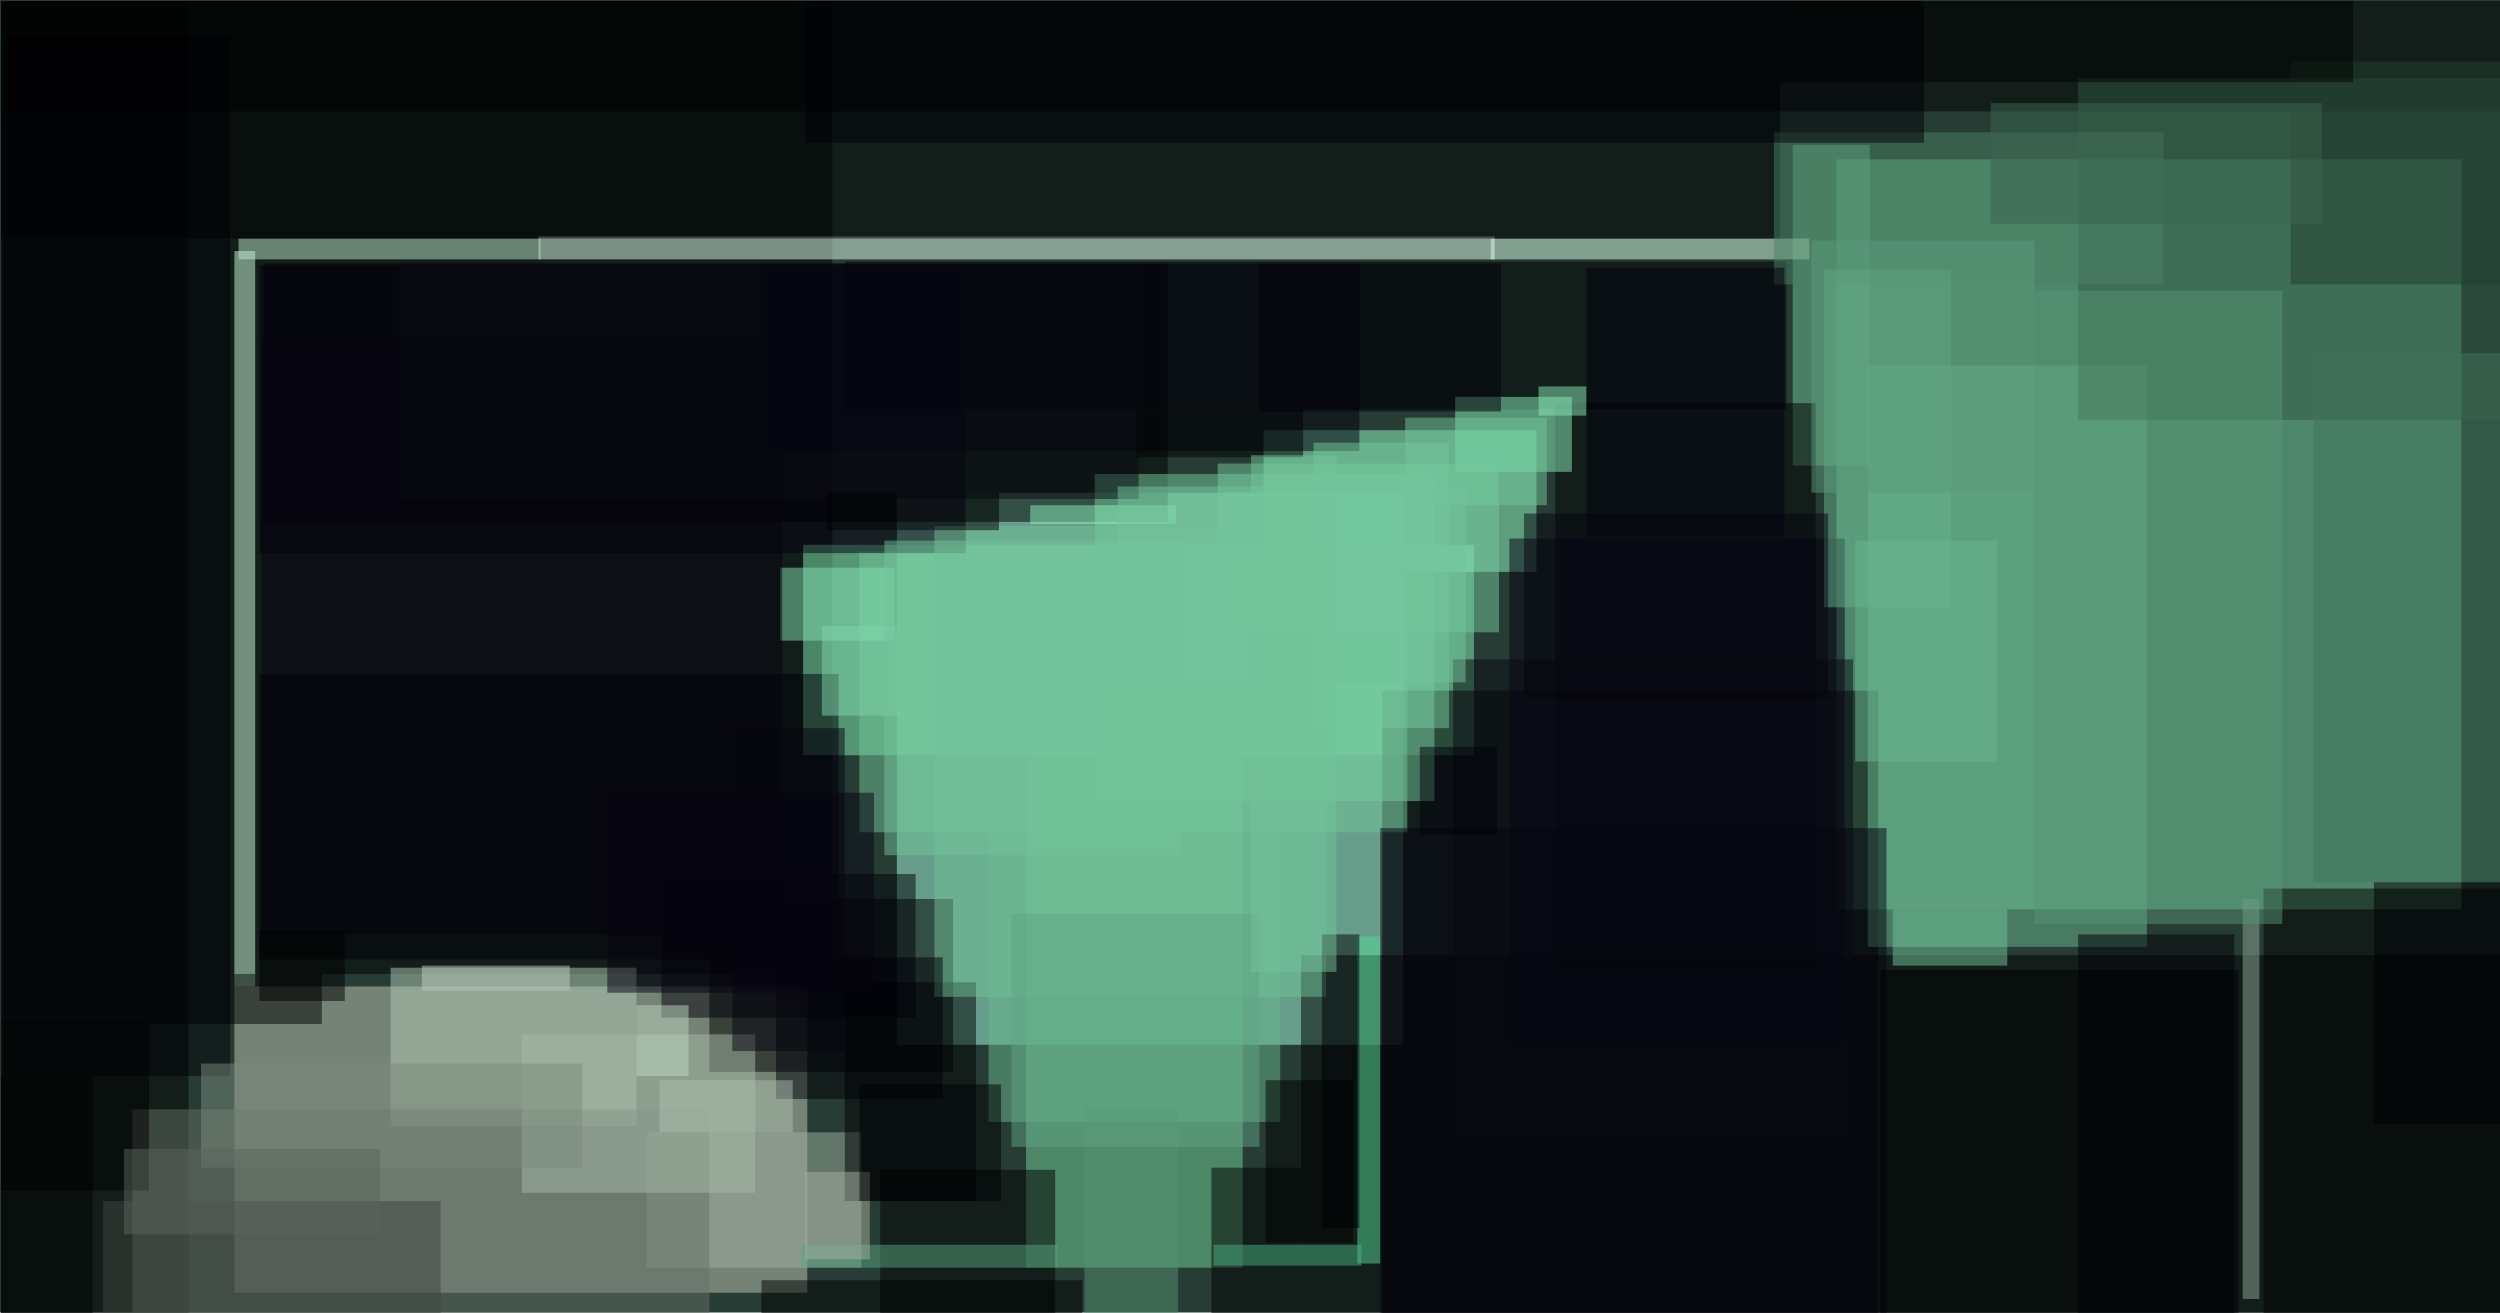
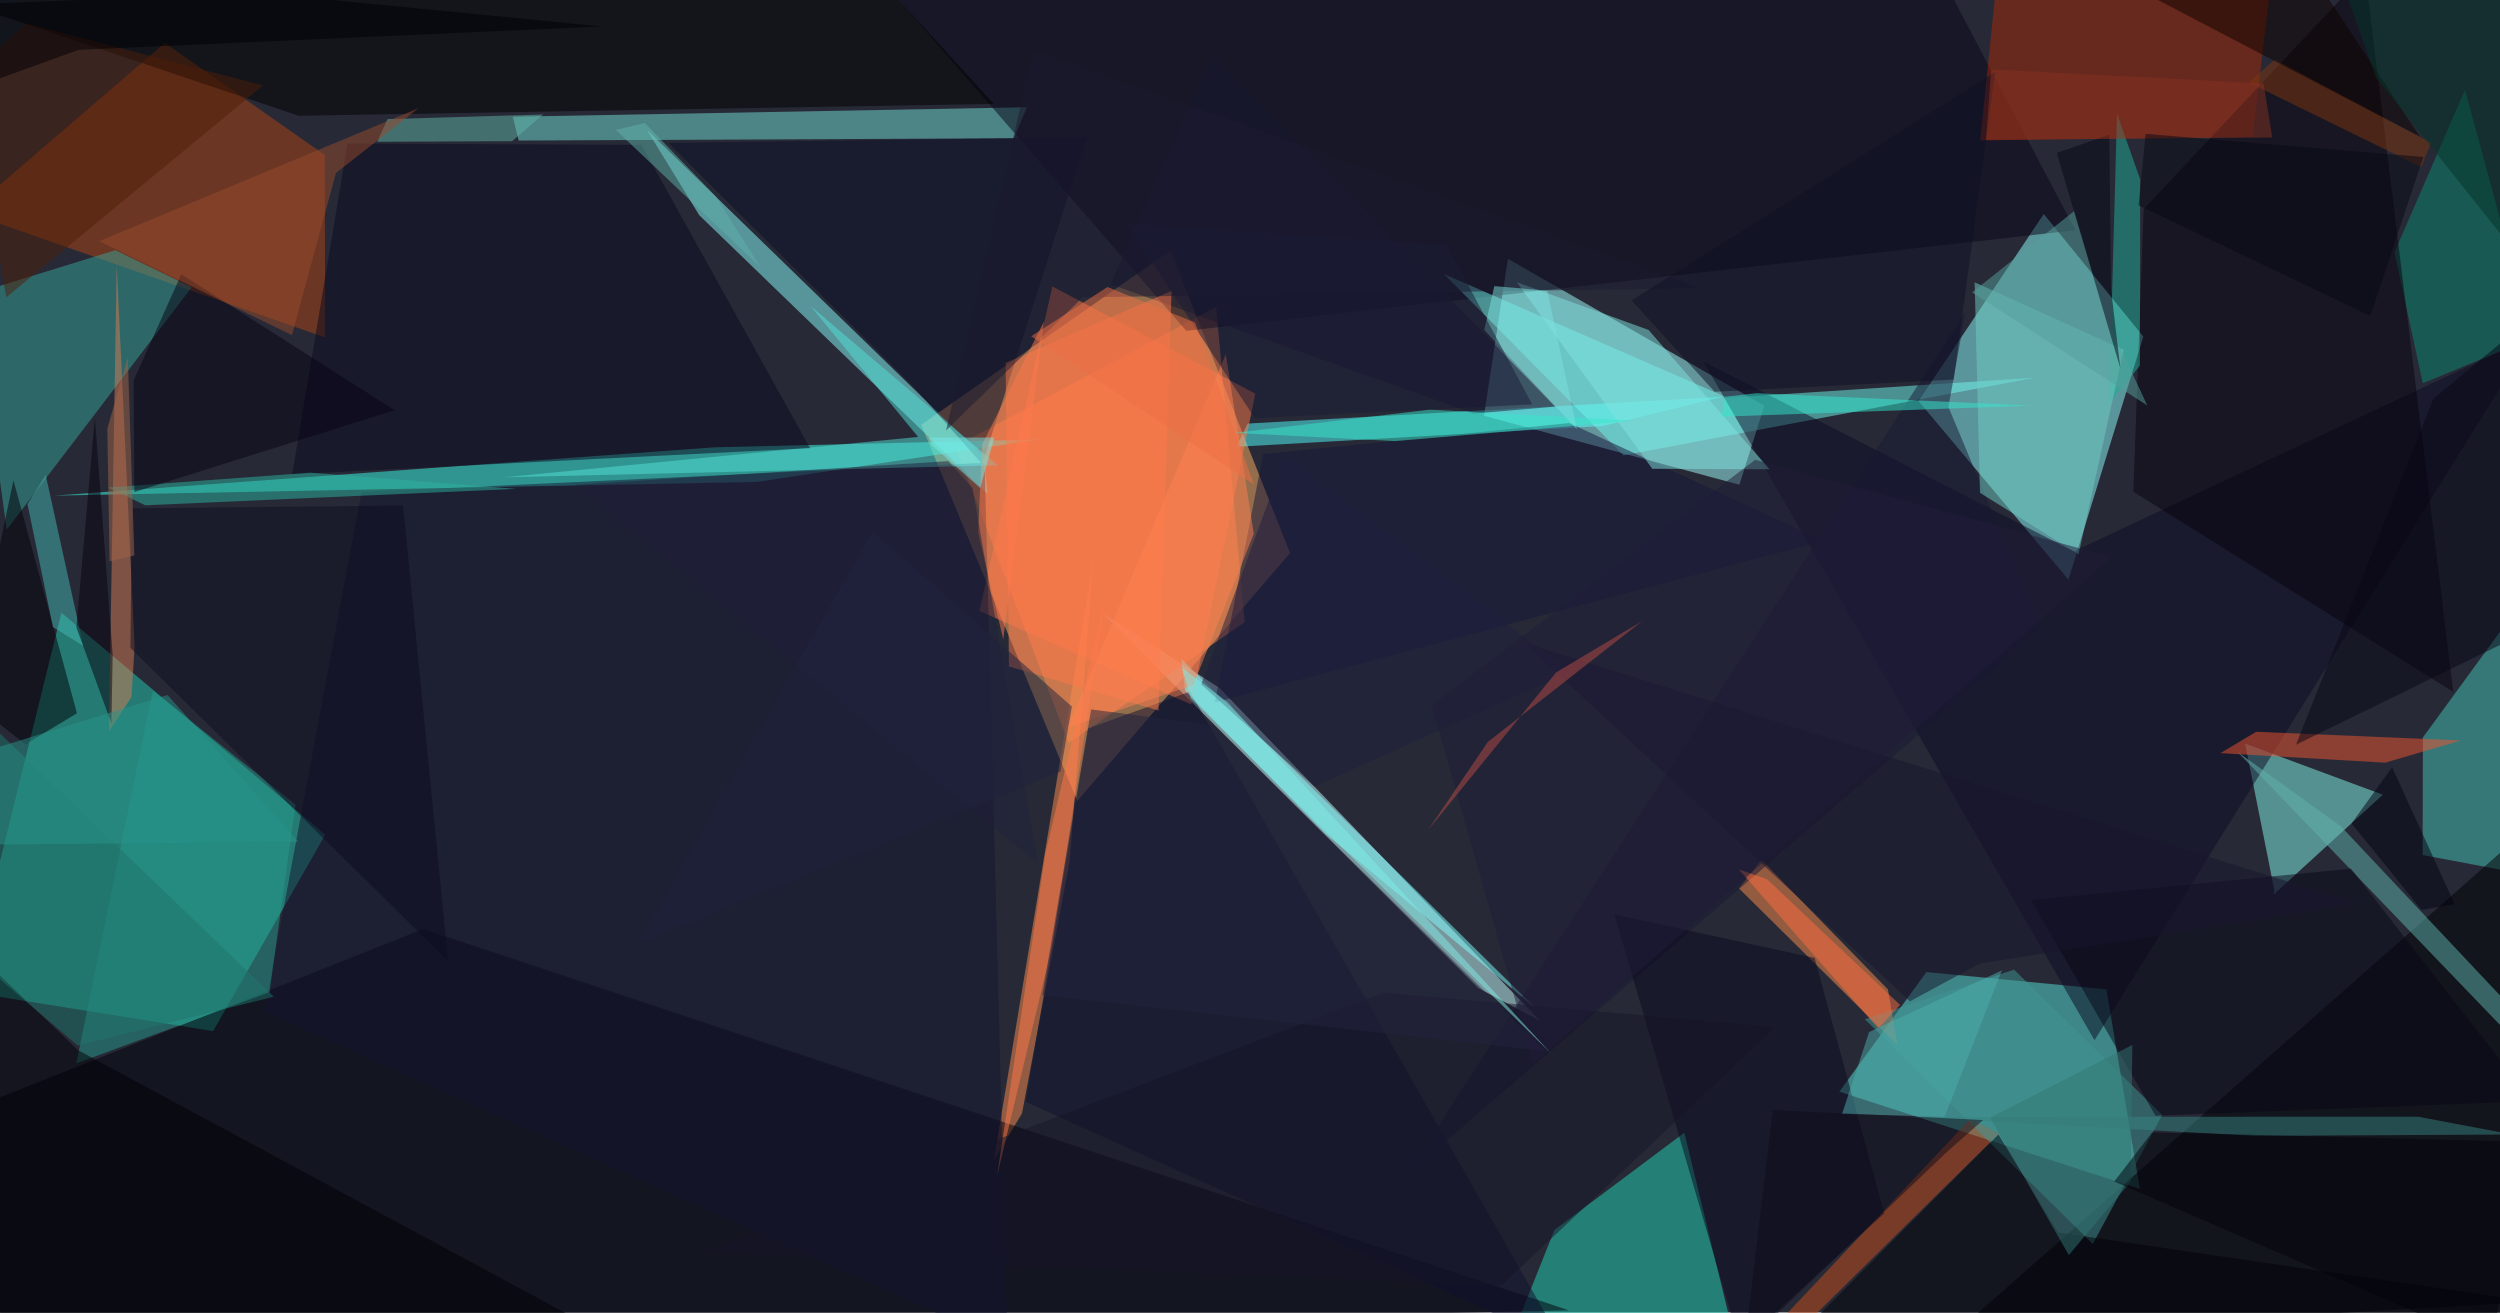
<svg xmlns="http://www.w3.org/2000/svg" version="1.1" width="1200" height="630">
-   <rect x="0" y="0" width="1200" height="630" fill="#273c35" />
+   <rect x="0" y="0" width="1200" height="630" fill="#272a36" />
  <g transform="scale(1) translate(0.5 0.5)">
-     <rect fill="#a5ffe1" fill-opacity="0.502" x="430" y="236" width="243" height="265" />
-     <rect fill="#75cf9f" fill-opacity="0.502" x="881" y="76" width="300" height="360" />
-     <rect fill="#c1c9b8" fill-opacity="0.502" x="112" y="473" width="275" height="147" />
-     <rect fill="#000000" fill-opacity="0.502" x="0" y="0" width="399" height="467" />
-     <rect fill="#84efb3" fill-opacity="0.502" x="385" y="261" width="322" height="101" />
-     <rect fill="#000000" fill-opacity="0.502" x="663" y="331" width="238" height="299" />
-     <rect fill="#94ffc9" fill-opacity="0.502" x="606" y="206" width="131" height="68" />
-     <rect fill="#e6fff3" fill-opacity="0.502" x="258" y="113" width="459" height="11" />
-     <rect fill="#000000" fill-opacity="0.502" x="624" y="458" width="576" height="172" />
-     <rect fill="#73d19c" fill-opacity="0.502" x="492" y="356" width="104" height="252" />
-     <rect fill="#000000" fill-opacity="0.502" x="126" y="126" width="434" height="124" />
-     <rect fill="#000000" fill-opacity="0.502" x="340" y="431" width="117" height="83" />
-     <rect fill="#6cb992" fill-opacity="0.502" x="896" y="175" width="134" height="279" />
-     <rect fill="#d1ffde" fill-opacity="0.502" x="112" y="120" width="10" height="353" />
-     <rect fill="#76cda0" fill-opacity="0.502" x="525" y="227" width="163" height="157" />
-     <rect fill="#b2c7b4" fill-opacity="0.502" x="187" y="464" width="118" height="76" />
-     <rect fill="#000000" fill-opacity="0.502" x="405" y="125" width="452" height="71" />
-     <rect fill="#000000" fill-opacity="0.502" x="0" y="0" width="90" height="630" />
-     <rect fill="#bde7c9" fill-opacity="0.502" x="114" y="114" width="145" height="10" />
-     <rect fill="#6fbf96" fill-opacity="0.502" x="860" y="69" width="37" height="154" />
-     <rect fill="#000000" fill-opacity="0.502" x="1086" y="426" width="114" height="204" />
-     <rect fill="#dbffe8" fill-opacity="0.502" x="715" y="114" width="153" height="10" />
-     <rect fill="#000007" fill-opacity="0.502" x="124" y="323" width="278" height="137" />
-     <rect fill="#000000" fill-opacity="0.502" x="0" y="0" width="854" height="114" />
-     <rect fill="#000002" fill-opacity="0.502" x="746" y="193" width="125" height="273" />
-     <rect fill="#000000" fill-opacity="0.502" x="1" y="0" width="1199" height="53" />
-     <rect fill="#a0af9f" fill-opacity="0.502" x="310" y="543" width="103" height="65" />
-     <rect fill="#677166" fill-opacity="0.502" x="63" y="532" width="277" height="98" />
-     <rect fill="#8aefbc" fill-opacity="0.502" x="698" y="190" width="56" height="36" />
-     <rect fill="#000000" fill-opacity="0.502" x="405" y="471" width="63" height="105" />
-     <rect fill="#72c59a" fill-opacity="0.502" x="412" y="264" width="263" height="135" />
-     <rect fill="#a5baa8" fill-opacity="0.502" x="250" y="496" width="112" height="76" />
-     <rect fill="#69b88e" fill-opacity="0.502" x="474" y="399" width="140" height="139" />
-     <rect fill="#315643" fill-opacity="0.502" x="997" y="37" width="203" height="164" />
-     <rect fill="#02000e" fill-opacity="0.502" x="365" y="126" width="287" height="90" />
-     <rect fill="#000000" fill-opacity="0.502" x="422" y="561" width="84" height="69" />
-     <rect fill="#050012" fill-opacity="0.502" x="724" y="258" width="161" height="241" />
-     <rect fill="#05020f" fill-opacity="0.502" x="662" y="397" width="243" height="233" />
-     <rect fill="#56d799" fill-opacity="0.502" x="651" y="449" width="11" height="157" />
-     <rect fill="#050010" fill-opacity="0.502" x="124" y="127" width="339" height="138" />
-     <rect fill="#000000" fill-opacity="0.502" x="0" y="467" width="154" height="24" />
-     <rect fill="#000008" fill-opacity="0.502" x="317" y="419" width="122" height="69" />
-     <rect fill="#000000" fill-opacity="0.502" x="581" y="560" width="43" height="70" />
-     <rect fill="#76caa0" fill-opacity="0.502" x="584" y="222" width="135" height="81" />
-     <rect fill="#8ca793" fill-opacity="0.502" x="1076" y="431" width="8" height="192" />
-     <rect fill="#000000" fill-opacity="0.502" x="902" y="465" width="172" height="165" />
-     <rect fill="#85e1b5" fill-opacity="0.502" x="374" y="272" width="55" height="35" />
-     <rect fill="#4b8065" fill-opacity="0.502" x="851" y="63" width="187" height="73" />
-     <rect fill="#43745b" fill-opacity="0.502" x="1110" y="169" width="90" height="254" />
-     <rect fill="#3f453f" fill-opacity="0.502" x="49" y="576" width="162" height="54" />
-     <rect fill="#000008" fill-opacity="0.502" x="386" y="0" width="537" height="68" />
-     <rect fill="#67af8b" fill-opacity="0.502" x="875" y="129" width="61" height="162" />
-     <rect fill="#71c499" fill-opacity="0.502" x="908" y="436" width="55" height="27" />
-     <rect fill="#70c097" fill-opacity="0.502" x="448" y="252" width="188" height="226" />
-     <rect fill="#000006" fill-opacity="0.502" x="372" y="459" width="80" height="68" />
-     <rect fill="#000000" fill-opacity="0.502" x="365" y="614" width="154" height="16" />
-     <rect fill="#5ba580" fill-opacity="0.502" x="384" y="597" width="123" height="11" />
-     <rect fill="#000007" fill-opacity="0.502" x="1" y="17" width="109" height="499" />
-     <rect fill="#233e30" fill-opacity="0.502" x="1099" y="29" width="101" height="107" />
-     <rect fill="#000004" fill-opacity="0.502" x="634" y="448" width="18" height="141" />
-     <rect fill="#090a13" fill-opacity="0.502" x="697" y="316" width="192" height="231" />
-     <rect fill="#070210" fill-opacity="0.502" x="291" y="380" width="128" height="96" />
-     <rect fill="#a5afa2" fill-opacity="0.502" x="386" y="562" width="31" height="42" />
-     <rect fill="#7b8a7d" fill-opacity="0.502" x="96" y="510" width="183" height="50" />
-     <rect fill="#49b281" fill-opacity="0.502" x="582" y="597" width="71" height="10" />
-     <rect fill="#569375" fill-opacity="0.502" x="976" y="139" width="119" height="304" />
-     <rect fill="#75c79e" fill-opacity="0.502" x="630" y="212" width="65" height="137" />
-     <rect fill="#06020f" fill-opacity="0.502" x="125" y="162" width="250" height="286" />
-     <rect fill="#000006" fill-opacity="0.502" x="997" y="448" width="75" height="182" />
-     <rect fill="#8bf2bc" fill-opacity="0.502" x="494" y="242" width="70" height="9" />
-     <rect fill="#000001" fill-opacity="0.502" x="607" y="518" width="42" height="78" />
-     <rect fill="#000003" fill-opacity="0.502" x="412" y="520" width="68" height="56" />
-     <rect fill="#bccfbd" fill-opacity="0.502" x="202" y="463" width="71" height="12" />
-     <rect fill="#559173" fill-opacity="0.502" x="520" y="531" width="45" height="99" />
-     <rect fill="#6bb691" fill-opacity="0.502" x="890" y="259" width="68" height="106" />
-     <rect fill="#060510" fill-opacity="0.502" x="351" y="349" width="54" height="155" />
-     <rect fill="#090a12" fill-opacity="0.502" x="191" y="126" width="355" height="113" />
-     <rect fill="#000000" fill-opacity="0.502" x="854" y="0" width="275" height="39" />
-     <rect fill="#02000b" fill-opacity="0.502" x="604" y="126" width="116" height="71" />
-     <rect fill="#000000" fill-opacity="0.502" x="0" y="490" width="71" height="81" />
-     <rect fill="#88eaba" fill-opacity="0.502" x="738" y="185" width="23" height="14" />
-     <rect fill="#72c59b" fill-opacity="0.502" x="674" y="200" width="68" height="42" />
-     <rect fill="#000002" fill-opacity="0.502" x="1139" y="423" width="61" height="116" />
-     <rect fill="#7ed4aa" fill-opacity="0.502" x="394" y="300" width="37" height="43" />
-     <rect fill="#06040f" fill-opacity="0.502" x="731" y="246" width="146" height="89" />
-     <rect fill="#03000e" fill-opacity="0.502" x="761" y="128" width="95" height="129" />
-     <rect fill="#000003" fill-opacity="0.502" x="396" y="236" width="83" height="18" />
-     <rect fill="#abc0ae" fill-opacity="0.502" x="316" y="518" width="64" height="25" />
-     <rect fill="#bdd5c0" fill-opacity="0.502" x="305" y="482" width="25" height="34" />
-     <rect fill="#72c299" fill-opacity="0.502" x="424" y="259" width="143" height="151" />
-     <rect fill="#000003" fill-opacity="0.502" x="545" y="196" width="80" height="23" />
-     <rect fill="#61a483" fill-opacity="0.502" x="485" y="438" width="119" height="112" />
-     <rect fill="#000000" fill-opacity="0.502" x="124" y="446" width="41" height="34" />
-     <rect fill="#00000a" fill-opacity="0.502" x="681" y="358" width="37" height="42" />
-     <rect fill="#000000" fill-opacity="0.502" x="0" y="516" width="44" height="114" />
-     <rect fill="#73c49b" fill-opacity="0.502" x="536" y="233" width="167" height="94" />
-     <rect fill="#72c49a" fill-opacity="0.502" x="600" y="218" width="41" height="248" />
-     <rect fill="#5a655c" fill-opacity="0.502" x="59" y="551" width="123" height="41" />
-     <rect fill="#5a997a" fill-opacity="0.502" x="869" y="115" width="107" height="121" />
-     <rect fill="#3a644f" fill-opacity="0.502" x="955" y="49" width="159" height="58" />
+     <polygon fill="#ffb062" fill-opacity="0.502" points="561.297,119.779,441.682,203.4,516.593,383.972,618.721,264.94" />
+     <polygon fill="#a0ffff" fill-opacity="0.502" points="723.296,123.732,846.381,194.244,834.4,232.177,711.822,199.089" />
+     <polygon fill="#8dffff" fill-opacity="0.502" points="1028.31,161.06,992.348,277.728,920.4,192.016,980.509,102.234" />
+     <polygon fill="#24cbb0" fill-opacity="0.502" points="28.994,293.641,155.618,400.139,101.796,494.439,-16,475.552" />
+     <polygon fill="#56e2d8" fill-opacity="0.502" points="1026.652,570.195,882.366,523.513,924.18,466.095,1010.566,474.393" />
+     <polygon fill="#c9ffff" fill-opacity="0.502" points="528.766,293.925,584.768,329.649,738.652,489.455,709.145,473.817" />
+     <polygon fill="#ff844f" fill-opacity="0.502" points="596.918,298.22,583.248,146.764,458.009,213.818,512.425,356.049" />
+     <polygon fill="#3affea" fill-opacity="0.502" points="342.109,214.223,498.176,210.431,362.766,230.805,25.572,237.404" />
+     <polygon fill="#88ffff" fill-opacity="0.502" points="335.164,102.824,473.545,236.56,471.565,218.685,309.918,61.688" />
+     <polygon fill="#b04310" fill-opacity="0.502" points="155.402,73.911,155.557,161.474,-16,101.529,78.635,20.081" />
+     <polygon fill="#22d4b7" fill-opacity="0.502" points="745.62,589.886,723.64,645,829.835,633.075,807.988,543.192" />
+     <polygon fill="#75ded3" fill-opacity="0.502" points="492.47,50.987,486.062,65.873,248.466,66.96,245.653,55.524" />
+     <polygon fill="#52ffff" fill-opacity="0.502" points="592.993,213.957,768.863,203.981,826.013,189.99,598.383,202.811" />
+     <polygon fill="#85f7eb" fill-opacity="0.502" points="1077.167,356.449,1091.139,426.569,1090.779,428.926,1143.229,380.963" />
+     <polygon fill="#ff8c4e" fill-opacity="0.502" points="490.053,533.936,512.852,413.439,524.509,266.976,476.607,556.163" />
+     <polygon fill="#080419" fill-opacity="0.502" points="568.91,158.293,429.009,-2.764,929.299,-16,995.681,109.984" />
+     <polygon fill="#a72705" fill-opacity="0.502" points="957.065,-1.652,950.038,66.891,1080.684,65.21,1090.349,-16" />
+     <polygon fill="#37a49a" fill-opacity="0.502" points="91.527,137.392,54.874,119.593,-12.927,140.546,2.721,253.676" />
+     <polygon fill="#71f8ed" fill-opacity="0.502" points="778.768,218.064,976.186,180.785,828.747,190.433,692.7,131.104" />
+     <polygon fill="#ff794b" fill-opacity="0.502" points="504.632,136.996,469.637,292.77,571.267,337.664,602.057,188.467" />
+     <polygon fill="#ff8c4b" fill-opacity="0.502" points="845.029,412.226,905.703,474.417,910.262,501.171,834.136,425.875" />
+     <polygon fill="#46c3b8" fill-opacity="0.502" points="1162.477,353.503,1212.062,285.555,1215,419.846,1162.37,409.91" />
+     <polygon fill="#0d0b24" fill-opacity="0.502" points="1004.863,498.789,1215,160.881,994.906,264.145,817.11,172.997" />
+     <polygon fill="#00000b" fill-opacity="0.502" points="202.628,445.402,-6.192,528.486,0.456,645,752.6,628.477" />
+     <polygon fill="#151430" fill-opacity="0.502" points="472.101,221.627,483.092,645,126.315,485.076,173.007,235.726" />
+     <polygon fill="#000002" fill-opacity="0.502" points="931.622,645,1075.997,645,1215,645,1212.144,397.791" />
+     <polygon fill="#0c8870" fill-opacity="0.502" points="1182.707,42.689,1215,161.698,1162.448,183.461,1148.87,120.64" />
+     <polygon fill="#d67c54" fill-opacity="0.502" points="51.781,350.615,62.607,334.057,64.107,309.833,55.514,126.505" />
+     <polygon fill="#60b3ad" fill-opacity="0.502" points="1073.414,360.309,1123.247,396.254,1204.919,483.077,1199.337,491.306" />
+     <polygon fill="#0c0c28" fill-opacity="0.502" points="470.981,222.317,521.28,65.359,320.248,68.086,437.976,185.113" />
+     <polygon fill="#000000" fill-opacity="0.502" points="142.856,55.069,476.497,49.367,416.804,-16,-16,1.667" />
+     <polygon fill="#191833" fill-opacity="0.502" points="581.84,25.926,745.92,194.675,706.893,198.012,532.538,135.954" />
+     <polygon fill="#17163b" fill-opacity="0.502" points="752.739,202.56,605.823,217.426,582.639,336.64,874.81,259.13" />
+     <polygon fill="#f15530" fill-opacity="0.502" points="1144.352,365.588,1065.336,361.001,1082.445,350.759,1180.676,354.925" />
+     <polygon fill="#11102e" fill-opacity="0.502" points="521.826,349.12,570.689,331.464,749.86,645,491.866,528.417" />
+     <polygon fill="#c74c1a" fill-opacity="0.502" points="843.137,645,945.247,536.542,959.08,543.563,856.149,645" />
+     <polygon fill="#52e2d8" fill-opacity="0.502" points="241.483,228.605,440.203,209.225,388.457,146.301,478.426,222.866" />
+     <polygon fill="#419593" fill-opacity="0.502" points="894.626,488.729,966.244,464.934,1037.37,534.669,1004.017,596.597" />
+     <polygon fill="#7efffe" fill-opacity="0.502" points="736.198,483.072,636.041,399.985,568.358,330.937,566.506,315.752" />
+     <polygon fill="#08030f" fill-opacity="0.502" points="1023.489,235.521,1028.464,99.831,1134.779,-13.395,1177.086,331.659" />
+     <polygon fill="#20ad97" fill-opacity="0.502" points="1015.668,54.125,1026.774,85.55,1026.666,174.978,1011.846,193.478" />
+     <polygon fill="#27998d" fill-opacity="0.502" points="141.339,385.664,128.854,475.756,36.096,509.906,72.9,331.051" />
+     <polygon fill="#080617" fill-opacity="0.502" points="1215,528.06,1127.999,416.448,974.443,431.514,1034.137,535.064" />
+     <polygon fill="#030008" fill-opacity="0.502" points="11.698,356.777,-16,335.051,5.95,230.013,36.451,341.855" />
+     <polygon fill="#191834" fill-opacity="0.502" points="674.559,563.593,979.352,301.419,934.743,194.865,943.028,148.949" />
+     <polygon fill="#368381" fill-opacity="0.502" points="913.743,535.607,1160.107,535.518,1205.287,544.046,1082.28,544.726" />
+     <polygon fill="#0a081f" fill-opacity="0.502" points="388.346,214.594,139.763,227.172,166.33,68.393,307.439,69.021" />
+     <polygon fill="#82e4e1" fill-opacity="0.502" points="848.892,224.76,792.601,224.519,727.544,134.944,790.806,157.882" />
+     <polygon fill="#71cec5" fill-opacity="0.502" points="997.189,265.546,1018.859,167.454,947.33,135.017,949.901,236.056" />
+     <polygon fill="#ff784b" fill-opacity="0.502" points="482.201,173.713,561.854,139.127,555.586,340.558,483.796,319.379" />
+     <polygon fill="#45b8b1" fill-opacity="0.502" points="39.481,309.55,21.445,227.537,12.677,241.412,24.92,300.499" />
+     <polygon fill="#0b081f" fill-opacity="0.502" points="903.938,581.895,870.526,459.294,774.377,438.38,834.68,645" />
+     <polygon fill="#000008" fill-opacity="0.502" points="858.277,645,1215,624.379,987.428,591.1,958.761,544.071" />
+     <polygon fill="#60b4a7" fill-opacity="0.502" points="180.58,67.548,245.274,67.261,260.175,54.448,185.506,56.672" />
+     <polygon fill="#2cb3a0" fill-opacity="0.502" points="69.245,242.031,51.482,233.496,148.37,226.383,247.188,234.149" />
+     <polygon fill="#4f1f09" fill-opacity="0.502" points="-16,36.289,11.98,10.806,125.736,40.545,2.522,142.208" />
+     <polygon fill="#030107" fill-opacity="0.502" points="-16,452.981,-15.772,640.443,286.934,638.338,36.95,503.571" />
+     <polygon fill="#20233f" fill-opacity="0.502" points="418.316,254.621,305.56,452.47,508.582,369.844,514.01,338.656" />
+     <polygon fill="#33e7ce" fill-opacity="0.502" points="842.66,188.235,974.449,194.197,825.905,199.504,827.419,189.933" />
+     <polygon fill="#ff794b" fill-opacity="0.502" points="504.486,453.631,530.26,285.843,501.305,409.079,478.097,563.918" />
+     <polygon fill="#060315" fill-opacity="0.502" points="63.989,235.675,188.943,196.397,86.512,131.156,63.617,182.2" />
+     <polygon fill="#4cabab" fill-opacity="0.502" points="896.681,494.878,883.666,534.19,932.942,535.565,960.389,465.286" />
+     <polygon fill="#1c1b30" fill-opacity="0.502" points="495.503,23.511,453.615,206.134,519.168,142.213,815.877,137.808" />
+     <polygon fill="#0f0d21" fill-opacity="0.502" points="62.813,243.484,192.99,242.142,214.589,460.932,62.085,310.455" />
+     <polygon fill="#090717" fill-opacity="0.502" points="1210.051,303.915,1101.576,356.943,1167.483,190.899,1203.561,161.06" />
+     <polygon fill="#974a2d" fill-opacity="0.502" points="200.307,51.475,47.075,115.261,139.624,160.353,160.749,82.542" />
+     <polygon fill="#1e746a" fill-opacity="0.502" points="36.833,501.366,130.889,477.924,-16,336.665,-16,456.454" />
+     <polygon fill="#09000e" fill-opacity="0.502" points="45.036,199.835,36.157,300.634,52.989,346.771,53.579,313.64" />
+     <polygon fill="#ff7f50" fill-opacity="0.502" points="587.884,169.495,512.153,348.678,572.241,328.314,601.327,255.784" />
+     <polygon fill="#111027" fill-opacity="0.502" points="822.52,187.552,937.273,181.705,957.203,33.948,782.578,143.665" />
+     <polygon fill="#80340e" fill-opacity="0.502" points="1091.358,28.059,1166.398,68.056,1161.657,79.703,1079.006,39.156" />
+     <polygon fill="#38e6cb" fill-opacity="0.502" points="685.591,196.142,784.207,201.399,668.979,211.234,592.063,207.285" />
+     <polygon fill="#171528" fill-opacity="0.502" points="851.972,492.438,720.073,616.658,335.12,600.926,663.437,475.922" />
+     <polygon fill="#18152f" fill-opacity="0.502" points="731.135,308.025,916.243,480.145,949.662,462.058,1131.199,433.117" />
+     <polygon fill="#7ee0dd" fill-opacity="0.502" points="716.788,136.844,742.202,139.018,756.397,205.549,711.917,157.88" />
+     <polygon fill="#fe6d40" fill-opacity="0.502" points="901.021,493.132,911.506,481.853,847.678,421.518,834.222,416.879" />
+     <polygon fill="#1b1b34" fill-opacity="0.502" points="693.871,117.041,734.944,193.605,601.801,200.193,540.329,106.962" />
+     <polygon fill="#60b1aa" fill-opacity="0.502" points="364.478,127.668,342.836,93.535,309.006,58.554,295.09,61.853" />
+     <polygon fill="#1f1e3e" fill-opacity="0.502" points="630.424,377.102,753.392,321.838,616.118,219.072,576.076,328.041" />
+     <polygon fill="#56a09b" fill-opacity="0.502" points="995.145,100.772,946.088,139.868,1030.212,194.151,1009.894,150.596" />
+     <polygon fill="#23243e" fill-opacity="0.502" points="499.769,477.155,741.204,503.975,582.094,347.644,523.261,340.024" />
+     <polygon fill="#ff784d" fill-opacity="0.502" points="481.06,306.37,500.603,153.799,470.893,212.914,469.002,255.26" />
+     <polygon fill="#337675" fill-opacity="0.502" points="954.764,535.958,1023.021,501.069,1022.219,566.674,992.524,601.924" />
+     <polygon fill="#000004" fill-opacity="0.502" points="0.584,-16,288.588,12.195,37.274,23.427,-5.536,38.897" />
+     <polygon fill="#060716" fill-opacity="0.502" points="1011.982,64.104,986.715,72.888,1017.268,176.331,1012.774,138.251" />
+     <polygon fill="#0f0d1b" fill-opacity="0.502" points="934.345,552.122,836.887,645,850.448,532.294,951.352,537.114" />
+     <polygon fill="#0f0200" fill-opacity="0.502" points="1090.314,28.284,1034.499,-0.918,1110.696,-10.859,1161.125,65.093" />
+     <polygon fill="#211d38" fill-opacity="0.502" points="735.435,510.009,686.622,337.908,842.01,220.185,1013.11,266.906" />
+     <polygon fill="#ba4c44" fill-opacity="0.502" points="713.648,355.658,787.585,297.733,746.472,322.224,685.077,397.785" />
+     <polygon fill="#03030b" fill-opacity="0.502" points="1032.531,543.005,1215,547.63,1194.982,645,1014.344,566.625" />
+     <polygon fill="#80ece8" fill-opacity="0.502" points="566.849,320.03,588.602,336.517,743.978,505.147,571.128,334.772" />
+     <polygon fill="#ee6e44" fill-opacity="0.502" points="494.481,160.902,601.445,232.117,573.071,154.294,531.082,137.27" />
+     <polygon fill="#04352a" fill-opacity="0.502" points="1121.323,-16,1140.014,36.769,1205.004,118.407,1210.504,-1.827" />
+     <polygon fill="#853323" fill-opacity="0.502" points="1090.185,65.495,952.802,66.616,955.271,32.821,1086.005,39.58" />
+     <polygon fill="#a26448" fill-opacity="0.502" points="63.996,266.12,60.843,171.004,51.013,205.294,52.109,268.936" />
+     <polygon fill="#030212" fill-opacity="0.502" points="1128.235,394.745,1161.845,436.245,1177.782,433.593,1147.709,367.765" />
+     <polygon fill="#79e9e7" fill-opacity="0.502" points="445.188,209.557,476.799,209.517,469.982,233.706,447.232,213.605" />
+     <polygon fill="#20213b" fill-opacity="0.502" points="275.808,232.173,454.669,220.838,466.352,233.794,497.668,414.041" />
+     <polygon fill="#289389" fill-opacity="0.502" points="-5.488,359.421,79.877,333.106,142.658,403.54,-16,404.988" />
+     <polygon fill="#090914" fill-opacity="0.502" points="1029.397,63.736,1026.018,98.109,1137.254,151.181,1162.709,74.863" />
  </g>
</svg>
